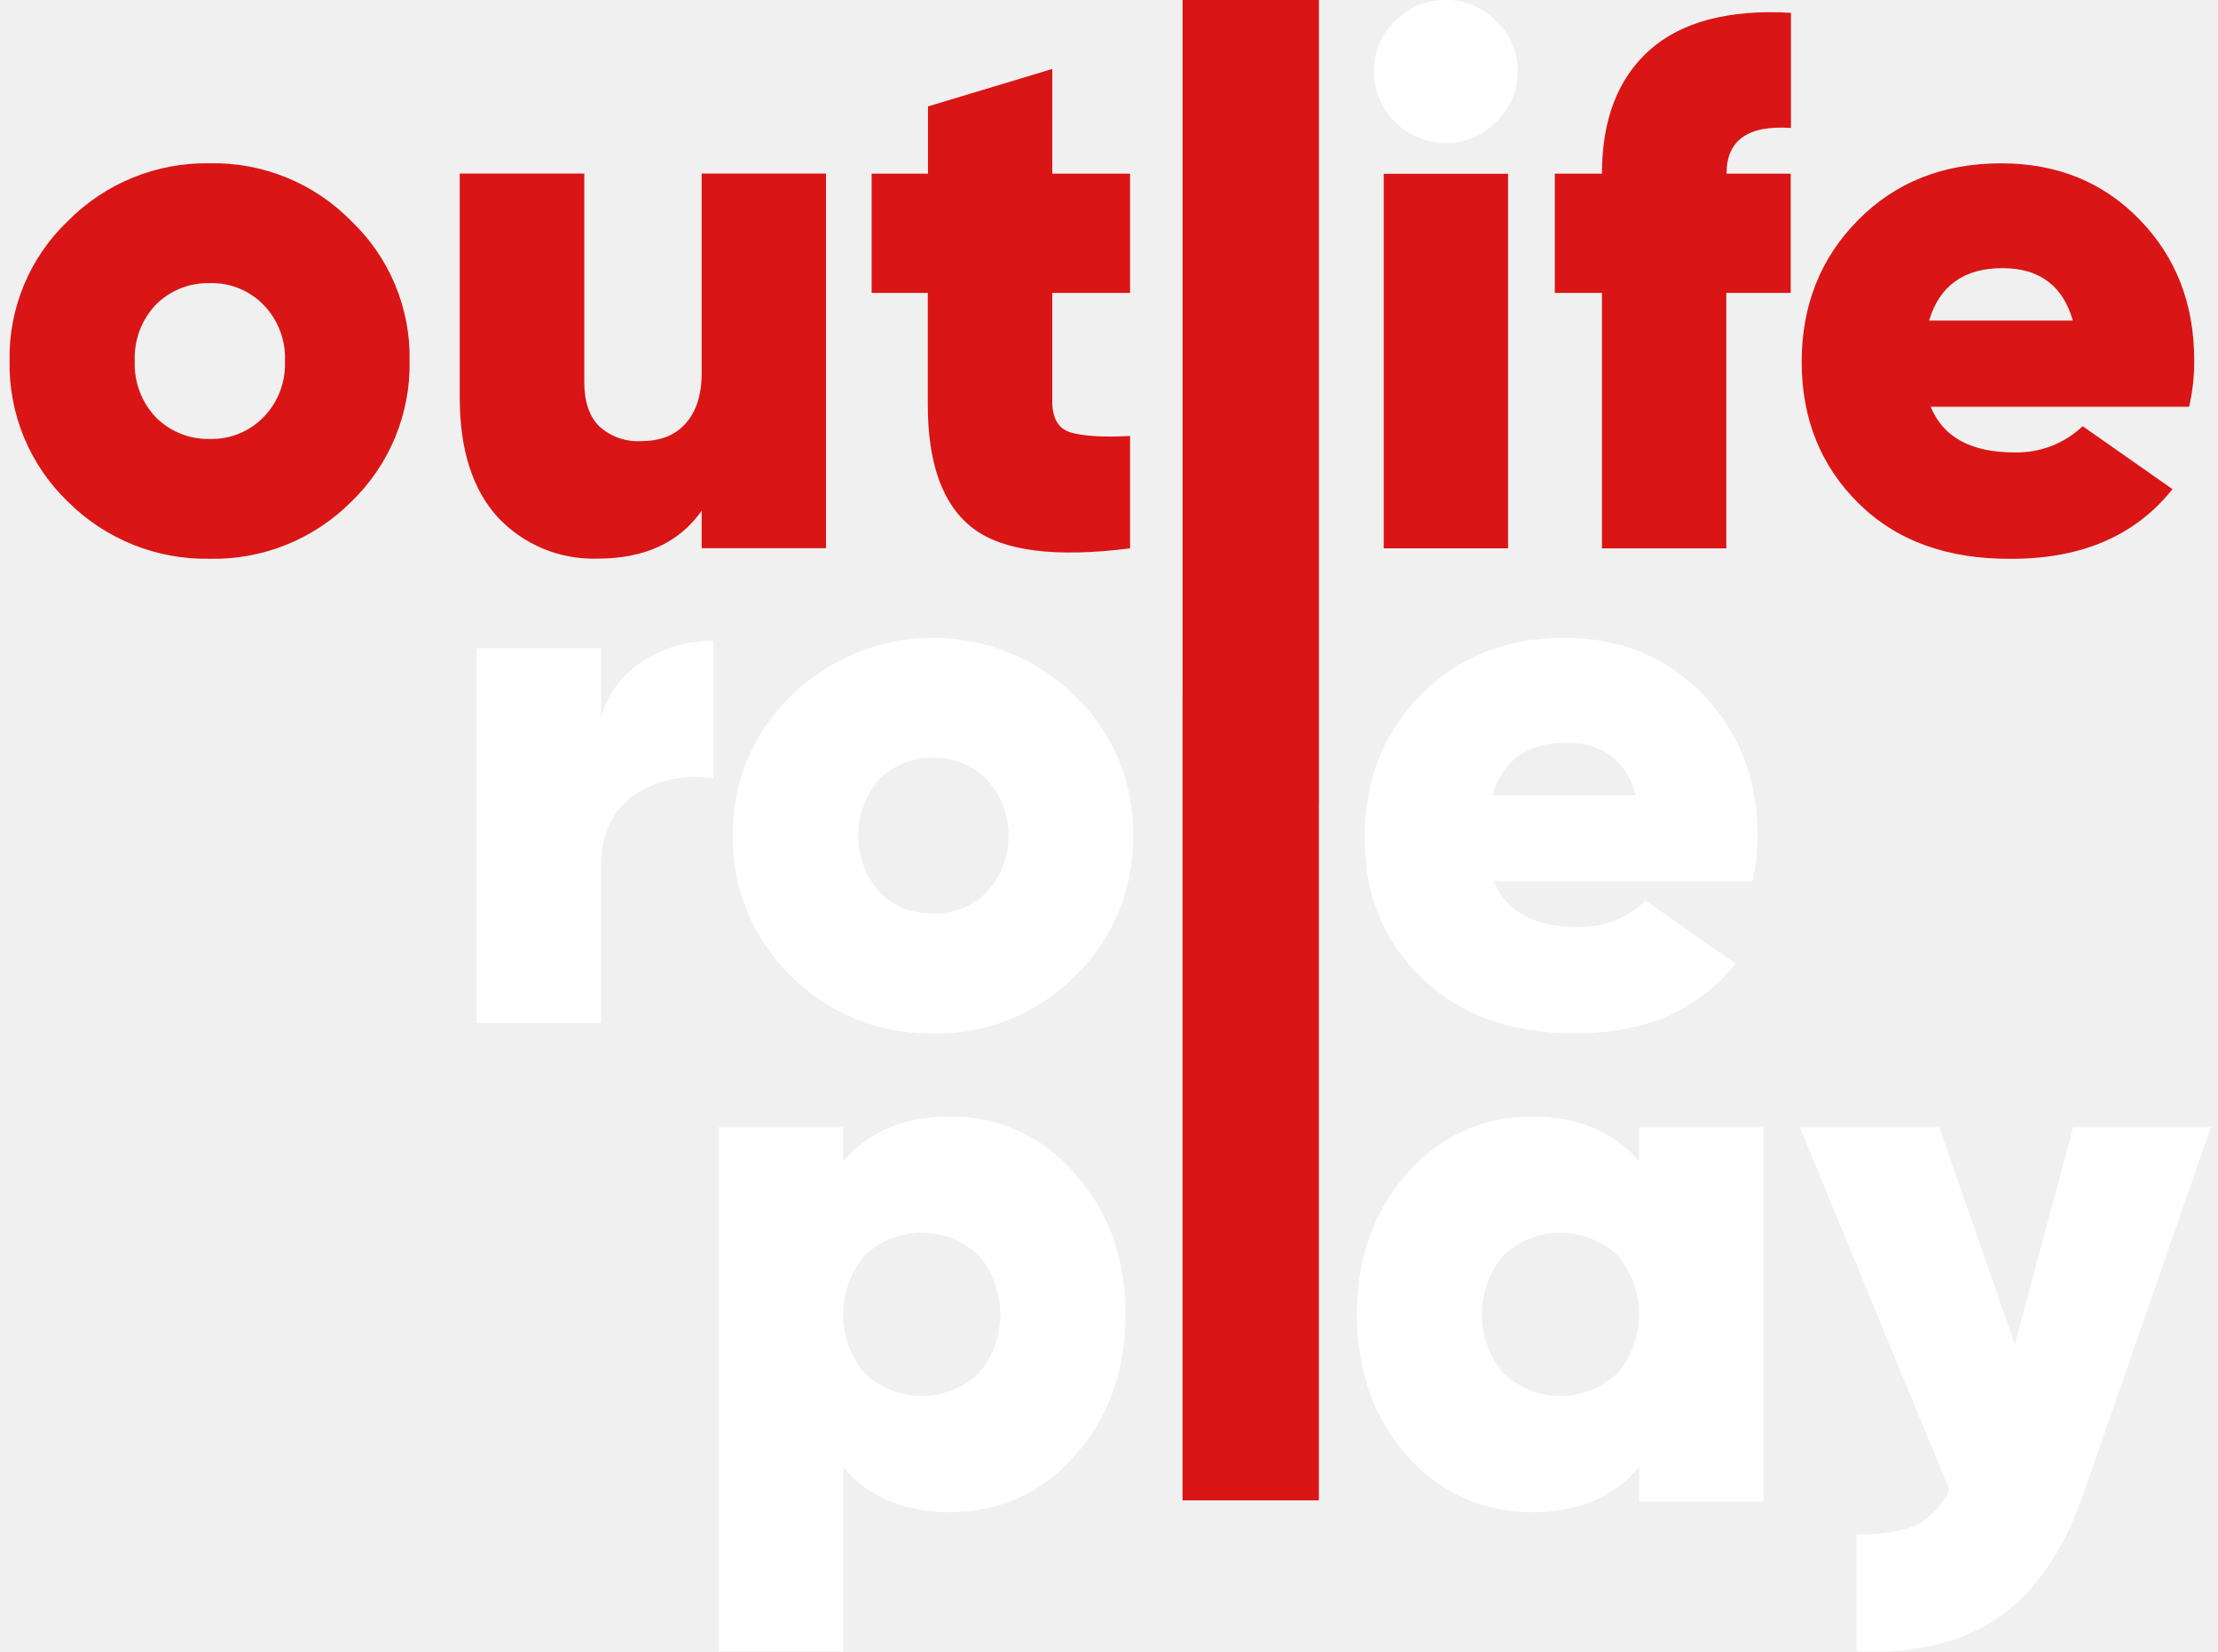
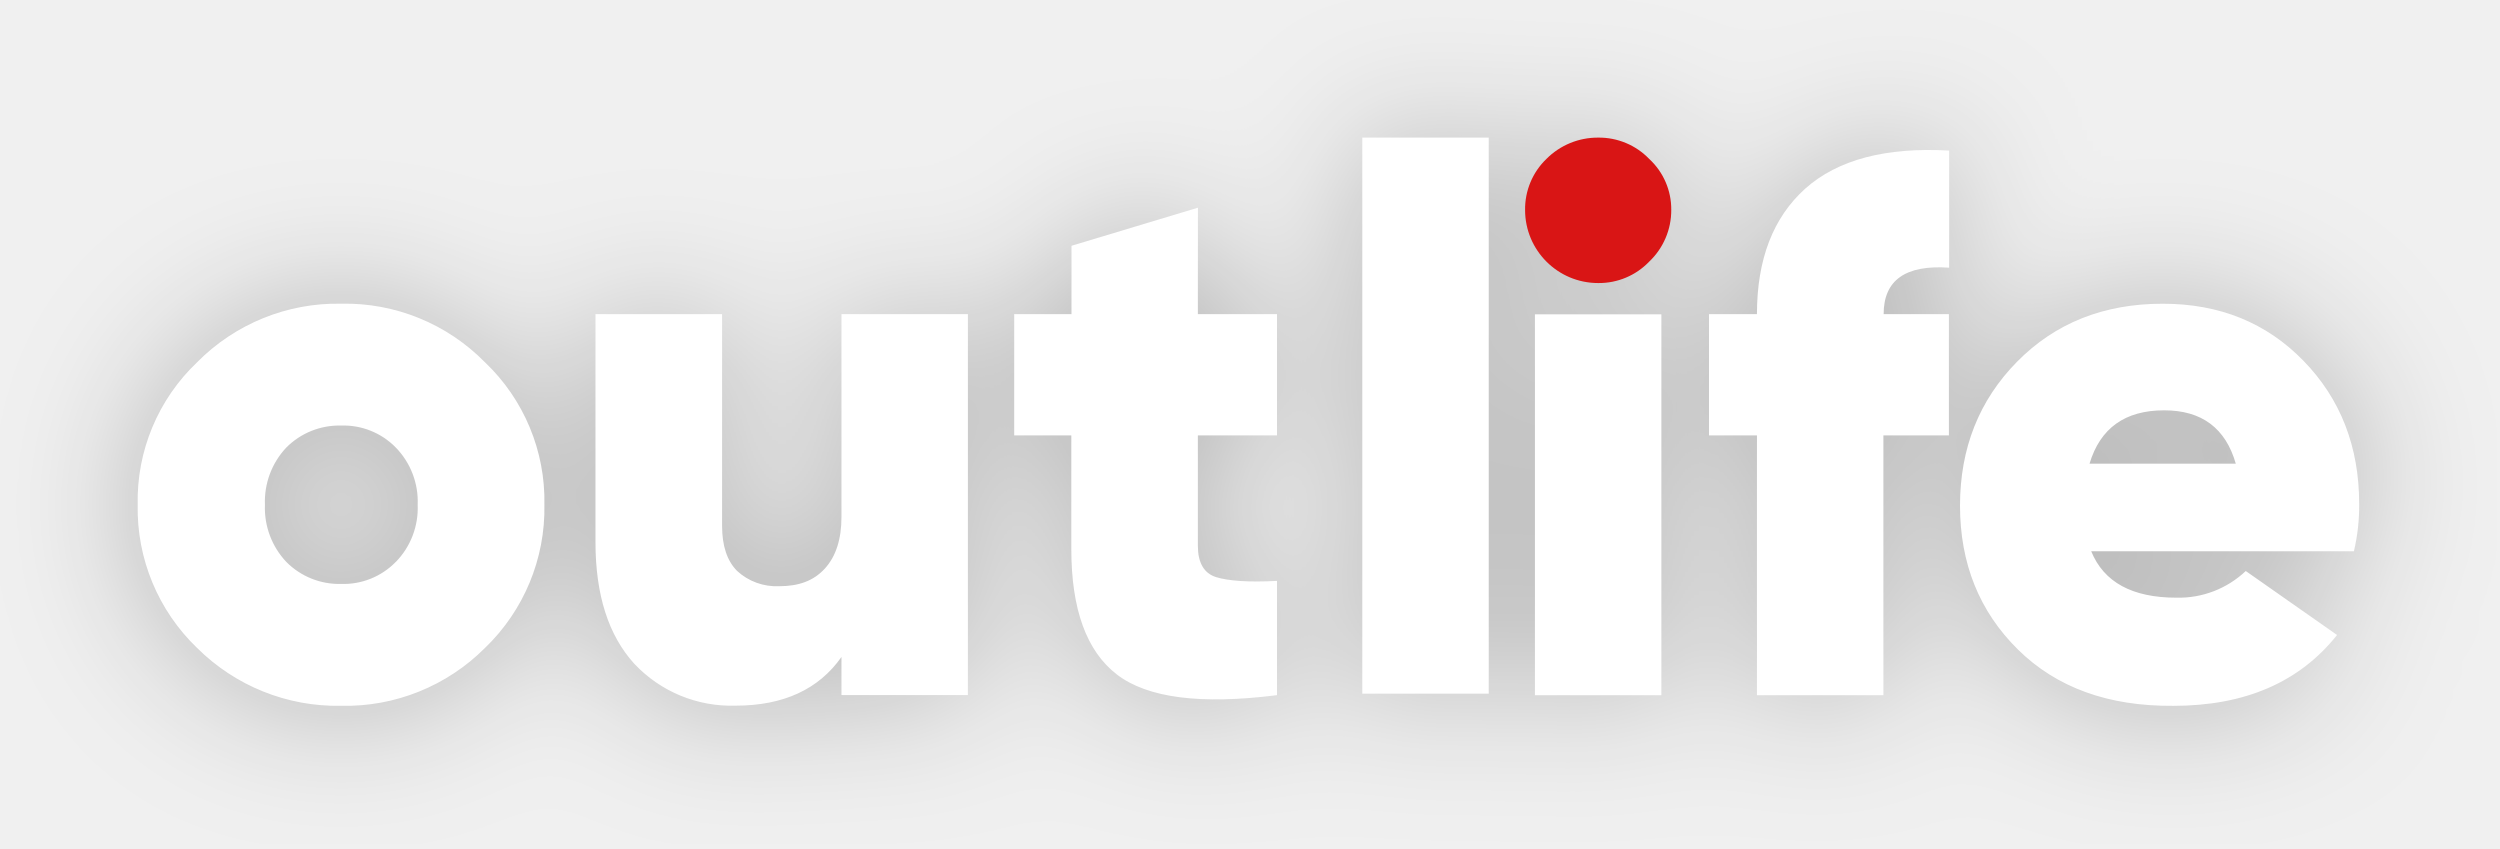
- <svg xmlns="http://www.w3.org/2000/svg" width="94" height="70" viewBox="0 0 94 70" fill="none">
-   <path d="M25.472 30.426C25.74 29.428 26.374 28.567 27.248 28.014C28.138 27.443 29.175 27.146 30.232 27.159V32.994C29.087 32.791 27.909 33.03 26.933 33.661C25.957 34.299 25.47 35.341 25.472 36.787V43.358H20.195V27.476H25.472V30.426Z" fill="white" />
-   <path d="M39.541 43.794C38.43 43.815 37.327 43.612 36.296 43.197C35.265 42.783 34.328 42.165 33.541 41.381C32.739 40.611 32.106 39.683 31.68 38.656C31.253 37.629 31.044 36.526 31.065 35.414C31.042 34.307 31.251 33.207 31.677 32.185C32.104 31.163 32.738 30.24 33.541 29.477C35.145 27.909 37.298 27.031 39.541 27.031C41.784 27.031 43.938 27.909 45.541 29.477C46.344 30.24 46.978 31.163 47.405 32.185C47.831 33.207 48.04 34.307 48.017 35.414C48.038 36.526 47.829 37.629 47.403 38.656C46.977 39.683 46.343 40.611 45.541 41.381C44.757 42.169 43.82 42.788 42.789 43.203C41.757 43.618 40.653 43.819 39.541 43.794ZM39.541 38.72C39.965 38.734 40.387 38.659 40.78 38.5C41.173 38.342 41.529 38.103 41.825 37.799C42.417 37.147 42.745 36.298 42.745 35.418C42.745 34.537 42.417 33.688 41.825 33.037C41.529 32.733 41.173 32.494 40.78 32.335C40.387 32.176 39.965 32.102 39.541 32.116C39.118 32.105 38.697 32.182 38.304 32.34C37.911 32.498 37.555 32.735 37.258 33.037C36.685 33.698 36.37 34.543 36.37 35.418C36.37 36.292 36.685 37.138 37.258 37.799C37.556 38.099 37.912 38.335 38.305 38.493C38.697 38.65 39.118 38.726 39.541 38.715V38.72Z" fill="white" />
-   <path d="M8.882 6.92C7.769 6.9 6.663 7.106 5.632 7.526C4.6 7.946 3.665 8.571 2.882 9.363C2.079 10.126 1.444 11.048 1.018 12.07C0.591 13.092 0.383 14.193 0.406 15.3C0.385 16.412 0.594 17.515 1.02 18.543C1.446 19.569 2.08 20.497 2.882 21.267C3.669 22.051 4.606 22.669 5.637 23.083C6.668 23.498 7.772 23.701 8.882 23.68C9.994 23.704 11.099 23.503 12.13 23.089C13.161 22.674 14.098 22.054 14.883 21.267C15.684 20.497 16.318 19.569 16.744 18.542C17.17 17.515 17.38 16.411 17.359 15.3C17.381 14.193 17.173 13.093 16.746 12.071C16.32 11.048 15.685 10.126 14.883 9.363C14.102 8.568 13.167 7.941 12.135 7.521C11.103 7.101 9.996 6.896 8.882 6.92ZM11.166 17.68C10.87 17.984 10.515 18.223 10.121 18.381C9.728 18.54 9.306 18.615 8.882 18.601C8.459 18.611 8.038 18.535 7.646 18.376C7.253 18.218 6.897 17.981 6.599 17.68C6.3 17.362 6.067 16.988 5.915 16.579C5.763 16.171 5.693 15.736 5.711 15.3C5.693 14.864 5.763 14.428 5.915 14.019C6.068 13.61 6.3 13.236 6.599 12.918C6.897 12.617 7.253 12.381 7.646 12.223C8.039 12.065 8.459 11.989 8.882 11.999C9.306 11.985 9.728 12.059 10.121 12.217C10.514 12.376 10.87 12.614 11.166 12.918C11.472 13.232 11.71 13.605 11.867 14.015C12.024 14.424 12.095 14.862 12.077 15.3C12.095 15.738 12.024 16.174 11.868 16.584C11.712 16.993 11.474 17.366 11.168 17.68H11.166Z" fill="#D91515" />
-   <path d="M29.737 15.807C29.737 16.738 29.506 17.458 29.039 17.966C28.572 18.473 27.961 18.696 27.134 18.696C26.491 18.724 25.863 18.495 25.388 18.059C24.97 17.638 24.762 17.014 24.762 16.187V7.355H19.484V16.854C19.484 19.053 20.024 20.745 21.103 21.929C21.643 22.502 22.298 22.955 23.026 23.256C23.754 23.556 24.538 23.699 25.325 23.674C27.314 23.674 28.785 22.998 29.737 21.644V23.233H35.006V7.355H29.737V15.807Z" fill="#D91515" />
-   <path d="M44.597 2.922L39.328 4.51V7.359H36.94V12.413H39.32V17.145C39.32 19.662 39.955 21.407 41.226 22.381C42.496 23.356 44.718 23.642 47.893 23.239V18.477C46.706 18.54 45.863 18.477 45.356 18.32C44.849 18.162 44.595 17.716 44.595 17.018V12.413H47.893V7.359H44.595L44.597 2.922Z" fill="#D91515" />
-   <path d="M50.12 29.543H50.117V63.585H55.894V34.042H55.897V0H50.12V29.543Z" fill="#D91515" />
-   <path d="M63.913 7.365H58.643V23.237H63.913V7.365Z" fill="#D91515" />
-   <path d="M61.278 0C60.877 -0.003 60.48 0.074 60.109 0.226C59.739 0.379 59.402 0.604 59.119 0.888C58.834 1.163 58.607 1.494 58.455 1.86C58.302 2.227 58.226 2.62 58.231 3.017C58.231 3.824 58.552 4.599 59.123 5.17C59.694 5.741 60.468 6.061 61.276 6.061C61.672 6.066 62.066 5.99 62.431 5.837C62.797 5.683 63.127 5.457 63.402 5.171C63.695 4.894 63.928 4.559 64.086 4.188C64.244 3.817 64.325 3.418 64.323 3.014C64.327 2.615 64.247 2.219 64.088 1.852C63.93 1.486 63.696 1.156 63.402 0.886C63.127 0.601 62.797 0.376 62.431 0.224C62.066 0.071 61.674 -0.005 61.278 0Z" fill="white" />
-   <path d="M69.904 2.128C68.562 3.335 67.892 5.079 67.892 7.359H65.893V12.413H67.892V23.239H73.161V12.413H75.891V7.359H73.171C73.171 5.942 74.082 5.297 75.901 5.423V0.542C73.258 0.393 71.259 0.922 69.904 2.128Z" fill="#D91515" />
-   <path d="M92.992 15.269C92.992 12.879 92.219 10.89 90.673 9.302C89.127 7.713 87.17 6.92 84.802 6.922C82.346 6.922 80.325 7.726 78.738 9.335C77.152 10.943 76.358 12.942 76.356 15.332C76.356 17.744 77.16 19.744 78.769 21.333C80.377 22.921 82.536 23.704 85.246 23.682C88.23 23.682 90.504 22.698 92.071 20.729L88.265 18.062C87.487 18.8 86.448 19.199 85.375 19.174C83.533 19.174 82.35 18.528 81.823 17.238H92.774C92.925 16.593 92.998 15.932 92.992 15.269ZM81.755 13.587C82.2 12.105 83.237 11.364 84.865 11.364C86.43 11.364 87.424 12.105 87.849 13.587H81.755Z" fill="#D91515" />
-   <path d="M63.307 37.35C63.837 38.642 65.021 39.287 66.859 39.285C67.39 39.299 67.918 39.208 68.413 39.017C68.909 38.827 69.362 38.54 69.746 38.174L73.552 40.841C71.988 42.809 69.713 43.794 66.727 43.794C64.038 43.794 61.879 43.011 60.25 41.445C58.621 39.878 57.817 37.878 57.837 35.444C57.837 33.054 58.631 31.054 60.22 29.444C61.808 27.834 63.829 27.03 66.283 27.031C68.651 27.031 70.608 27.825 72.154 29.414C73.7 31.002 74.478 32.991 74.488 35.381C74.493 36.044 74.418 36.705 74.265 37.35H63.307ZM63.244 33.699H69.333C68.91 32.217 67.915 31.476 66.349 31.476C64.724 31.476 63.689 32.217 63.244 33.699Z" fill="white" />
-   <path d="M40.238 47.319C41.246 47.302 42.245 47.51 43.162 47.927C44.079 48.345 44.892 48.961 45.541 49.732C46.98 51.32 47.7 53.31 47.7 55.702C47.7 58.094 46.98 60.094 45.541 61.702C44.887 62.465 44.072 63.073 43.156 63.485C42.239 63.896 41.243 64.1 40.238 64.082C38.313 64.082 36.812 63.447 35.733 62.177V69.986H30.463V47.766H35.727V49.225C36.81 47.956 38.313 47.321 40.238 47.319ZM36.653 58.209C37.307 58.821 38.168 59.162 39.064 59.162C39.959 59.162 40.821 58.821 41.474 58.209C42.069 57.508 42.395 56.619 42.395 55.701C42.395 54.782 42.069 53.893 41.474 53.193C40.82 52.582 39.959 52.242 39.064 52.242C38.169 52.242 37.307 52.582 36.653 53.193C36.059 53.893 35.732 54.782 35.732 55.701C35.732 56.619 36.059 57.508 36.653 58.209Z" fill="white" />
-   <path d="M69.471 47.766H74.74V63.638H69.471V62.176C68.39 63.448 66.887 64.083 64.962 64.082C63.955 64.097 62.955 63.892 62.035 63.481C61.115 63.07 60.295 62.463 59.634 61.702C58.215 60.093 57.507 58.093 57.508 55.702C57.51 53.31 58.219 51.32 59.634 49.732C60.29 48.963 61.108 48.347 62.029 47.93C62.95 47.513 63.952 47.305 64.962 47.319C66.887 47.319 68.39 47.954 69.471 49.224V47.766ZM63.724 58.208C64.378 58.819 65.24 59.16 66.135 59.16C67.029 59.16 67.891 58.819 68.545 58.208C69.139 57.508 69.466 56.619 69.466 55.7C69.466 54.782 69.139 53.893 68.545 53.193C67.89 52.582 67.029 52.243 66.135 52.243C65.24 52.243 64.379 52.582 63.724 53.193C63.129 53.893 62.803 54.782 62.803 55.7C62.803 56.619 63.129 57.508 63.724 58.208Z" fill="white" />
-   <path d="M87.864 47.766H93.699L88.27 63.384C87.424 65.774 86.228 67.498 84.682 68.557C83.136 69.616 81.136 70.092 78.682 69.986V65.033C79.803 65.033 80.649 64.896 81.219 64.622C81.84 64.296 82.332 63.77 82.617 63.13L76.274 47.766H82.183L85.388 56.97L87.864 47.766Z" fill="white" />
+ <svg xmlns="http://www.w3.org/2000/svg" width="109" height="37" fill="none">
+   <g filter="url(#filter0_d)">
+     <path d="M69.682 6a3.15 3.15 0 00-2.259.93 3.033 3.033 0 00-.929 2.226 3.185 3.185 0 003.185 3.185 3.031 3.031 0 002.224-.932 3.085 3.085 0 00.964-2.256 2.987 2.987 0 00-.964-2.226A3.04 3.04 0 0069.682 6z" fill="#D91515" />
+     <path d="M14.87 13.24a8.607 8.607 0 00-6.278 2.556 8.327 8.327 0 00-2.59 6.21 8.433 8.433 0 002.59 6.244 8.666 8.666 0 006.277 2.524 8.6 8.6 0 006.277-2.524 8.442 8.442 0 002.59-6.243 8.339 8.339 0 00-2.59-6.21 8.542 8.542 0 00-6.277-2.557zm2.388 11.257a3.186 3.186 0 01-2.389.963 3.246 3.246 0 01-2.388-.963 3.428 3.428 0 01-.93-2.49 3.435 3.435 0 01.93-2.492 3.253 3.253 0 012.388-.961 3.185 3.185 0 012.389.96 3.371 3.371 0 01.953 2.493 3.366 3.366 0 01-.95 2.49h-.003zm19.43-1.961c0 .974-.242 1.728-.73 2.259-.489.53-1.128.764-1.993.764a2.54 2.54 0 01-1.827-.666c-.437-.44-.655-1.093-.655-1.959v-9.239h-5.52v9.938c0 2.3.564 4.07 1.693 5.308a5.809 5.809 0 004.416 1.826c2.08 0 3.62-.708 4.616-2.123v1.661H42.2v-16.61h-5.512v8.841zM52.23 9.055l-5.513 1.661v2.98h-2.498v5.288h2.49v4.95c0 2.633.664 4.459 1.993 5.478 1.329 1.02 3.654 1.318 6.975.897v-4.982c-1.242.067-2.123 0-2.654-.164-.531-.165-.796-.632-.796-1.362v-4.817h3.45v-5.287h-3.45l.002-4.642zm20.206 4.65h-5.513V30.31h5.513V13.706zm6.272-5.481c-1.403 1.263-2.105 3.087-2.105 5.472h-2.091v5.287h2.091V30.31h5.513V18.983h2.856v-5.287h-2.845c0-1.482.952-2.157 2.856-2.025V6.565c-2.766-.156-4.857.397-6.275 1.659zm24.152 13.75c0-2.5-.809-4.58-2.426-6.242-1.618-1.662-3.665-2.492-6.142-2.49-2.57 0-4.684.842-6.343 2.524-1.66 1.683-2.49 3.775-2.493 6.275 0 2.523.842 4.615 2.524 6.277 1.683 1.661 3.942 2.48 6.776 2.457 3.122 0 5.502-1.03 7.14-3.089l-3.981-2.79a4.247 4.247 0 01-3.023 1.163c-1.927 0-3.166-.675-3.716-2.025h11.455a8.654 8.654 0 00.229-2.06zm-11.756-1.76c.466-1.55 1.55-2.324 3.254-2.324 1.637 0 2.677.775 3.122 2.325h-6.376zM59.396 30.243V6h5.513v24.243h-5.513z" fill="#fff" />
+   </g>
+   <defs>
+     <filter id="filter0_d" x="0" y="0" width="108.86" height="36.776" filterUnits="userSpaceOnUse" color-interpolation-filters="sRGB">
+       <feFlood flood-opacity="0" result="BackgroundImageFix" />
+       <feColorMatrix in="SourceAlpha" values="0 0 0 0 0 0 0 0 0 0 0 0 0 0 0 0 0 0 127 0" />
+       <feOffset />
+       <feGaussianBlur stdDeviation="3" />
+       <feColorMatrix values="0 0 0 0 0 0 0 0 0 0 0 0 0 0 0 0 0 0 0.25 0" />
+       <feBlend in2="BackgroundImageFix" result="effect1_dropShadow" />
+       <feBlend in="SourceGraphic" in2="effect1_dropShadow" result="shape" />
+     </filter>
+   </defs>
</svg>
